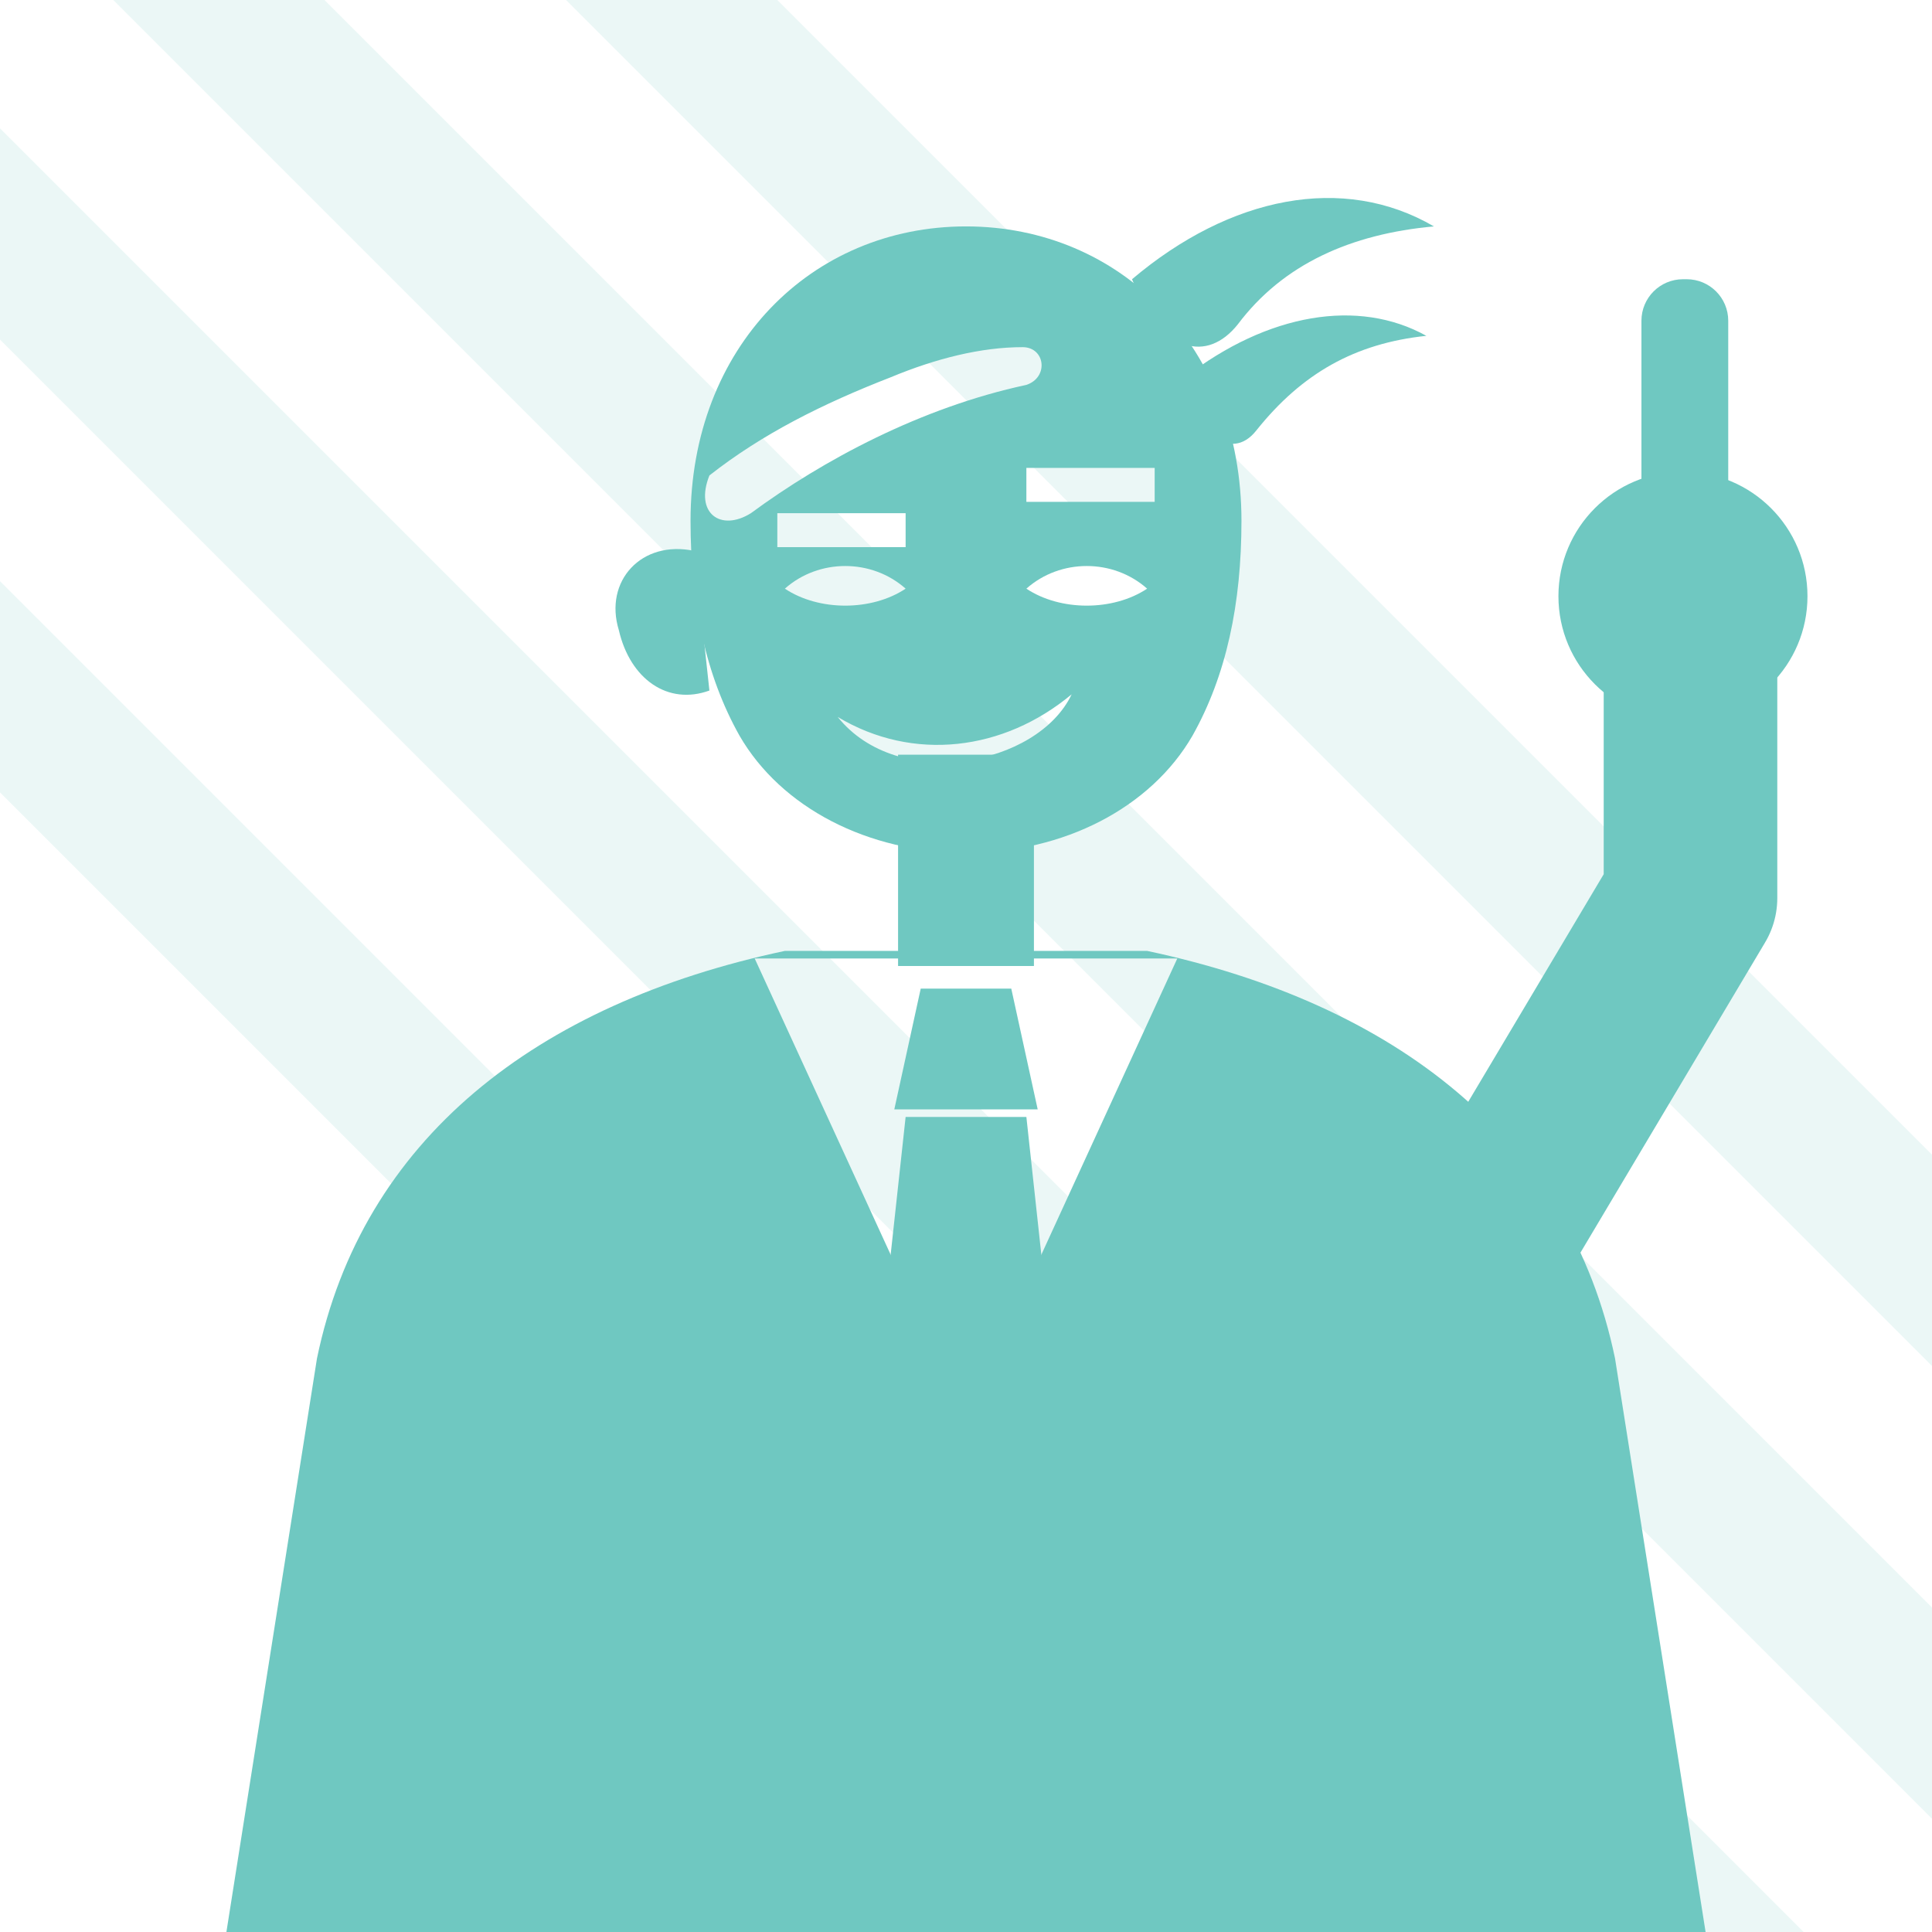
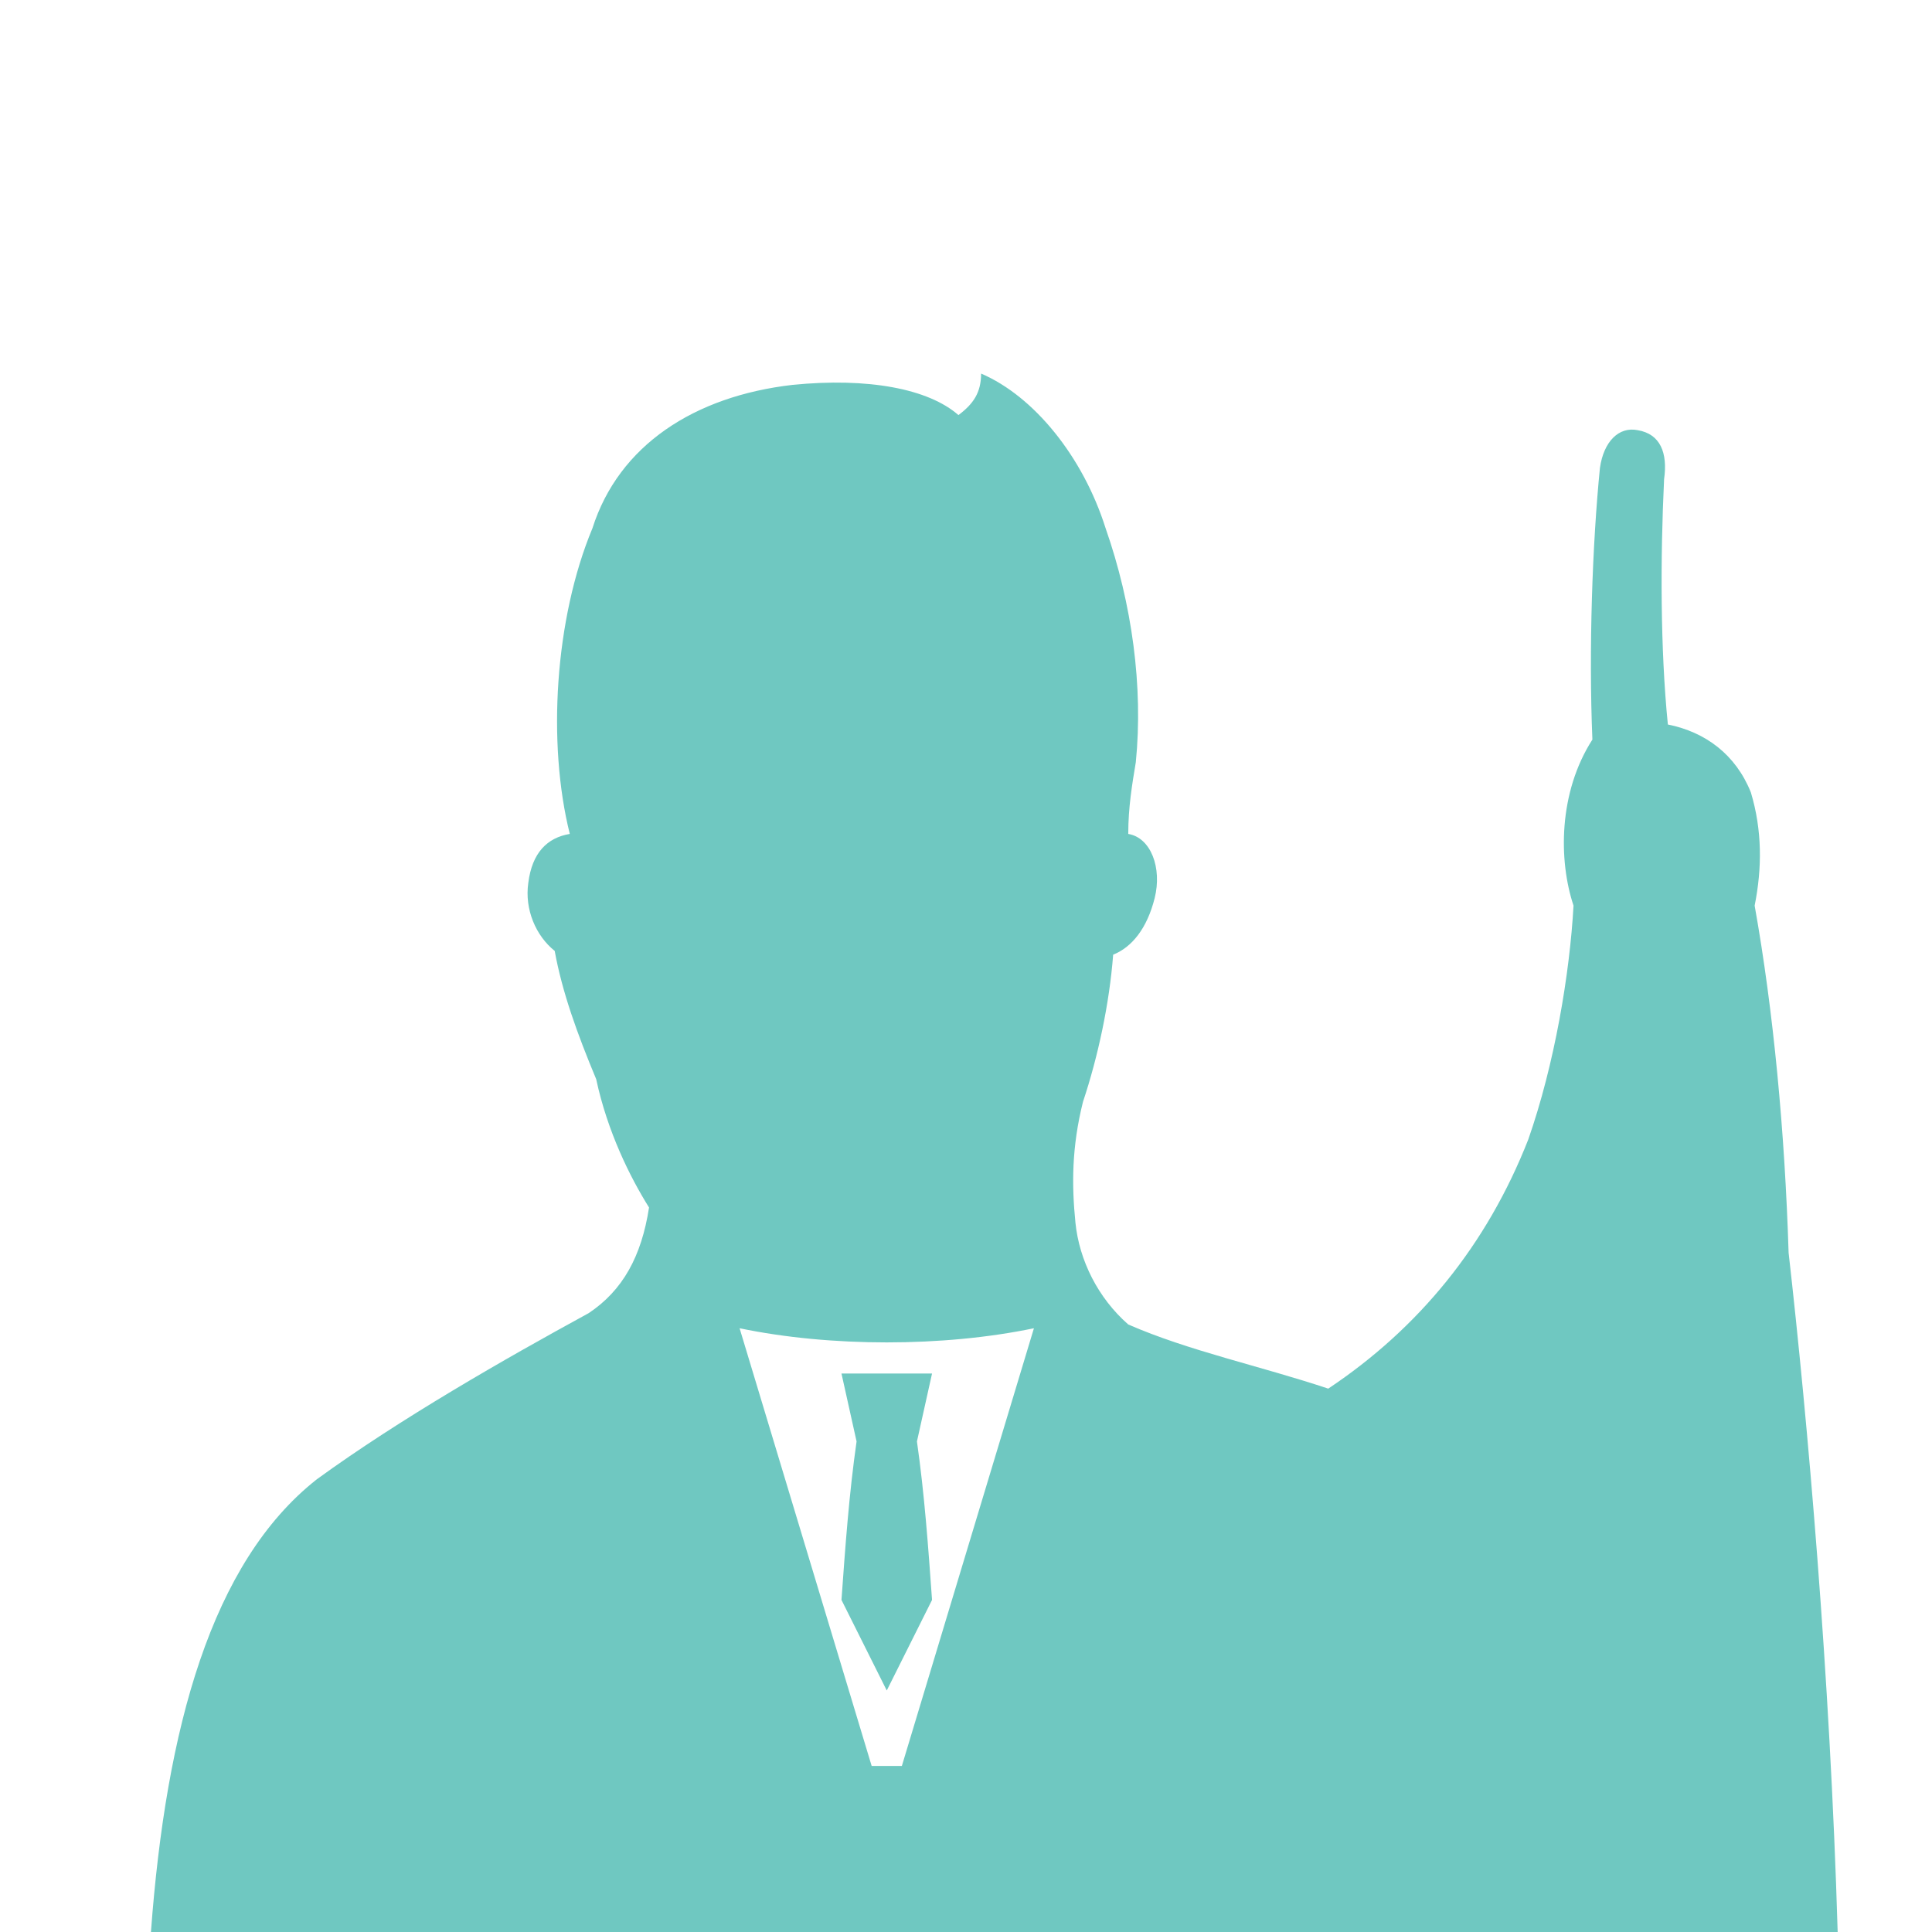
- <svg xmlns="http://www.w3.org/2000/svg" viewBox="0 0 512 512" width="512" height="512" fill="#6FC8C1">
-   <path opacity=".14" d="M-210 0h56l512 512h-56ZM-90 0h56l512 512h-56ZM30 0h56l512 512h-56ZM150 0h56l512 512h-56Z" />
-   <path d="M238 200h36v56h-36z" />
-   <path fill-rule="evenodd" d="M256 60c41 0 73 32 73 78 0 22-4 41-13 57-11 19-34 31-60 31s-49-12-60-31c-9-16-13-35-13-57 0-46 32-78 73-78zM188 126c14-11 30-19 48-26 12-5 24-8 35-8 6 0 7 8 1 10-28 6-54 20-73 34-8 5-15 0-11-10zM206 136h34v9h-34zM272 124h34v9h-34zM208 156c9-8 23-8 32 0-9 6-23 6-32 0zM272 156c9-8 23-8 32 0-9 6-23 6-32 0zM222 190c20 12 44 9 62-6-9 19-46 26-62 6z" />
-   <path d="M184 146c-14-3-24 8-20 21 3 13 13 20 24 16z" />
-   <path d="M300 74c26-22 56-28 80-14-22 2-40 10-52 26-8 10-20 8-28-12zM314 100c22-17 46-21 64-11-19 2-33 10-45 25-7 9-17 0-19-14z" />
-   <path fill-rule="evenodd" d="M208 252C142 266 96 302 84 360L60 512h392l-24-152c-12-58-58-94-124-108zM200 254h112l-56 122z" />
-   <path d="M244 262h24l7 32h-38zM240 296h32l10 92-26 24-26-24z" />
-   <path fill="none" stroke="#6FC8C1" stroke-width="46" stroke-linecap="round" stroke-linejoin="round" d="M398 322l50-84v-64" />
-   <circle cx="446" cy="158" r="33" />
-   <rect x="435" y="74" width="23" height="86" rx="11" />
+ <svg xmlns="http://www.w3.org/2000/svg" viewBox="0 0 512 512" width="512" height="512">
+   <path fill="#6FC8C1" fill-rule="evenodd" d="M40 512C44 458 56 414 84 392C106 376 134 360 156 348C165 342 170 333 172 320C167 312 161 300 158 286C153 274 149 263 147 252C142 248 139 241 140 234C141 226 145 222 151 221C145 197 147 164 157 140C164 118 184 105 210 102C230 100 246 103 254 110C258 107 260 104 260 99C274 105 287 121 293 140C300 160 303 182 301 202C300 208 299 214 299 221C305 222 308 230 306 238C304 246 300 251 295 253C294 266 291 280 287 292C284 304 284 314 285 324C286 334 291 344 299 351C315 358 334 362 352 368C376 352 394 330 405 302C412 282 416 258 417 240C413 228 413 210 422 196C421 172 422 144 424 124C425 117 429 113 434 114C440 115 442 120 441 127C440 148 440 172 442 192C452 194 460 200 464 210C467 220 467 230 465 240C470 268 473 300 474 332C479 376 485 444 487 512ZM196 352C220 357 250 357 274 352L239 468L231 468ZM223 364L247 364L243 382C245 396 246 410 247 424L235 448L223 424C224 410 225 396 227 382Z" />
</svg>
